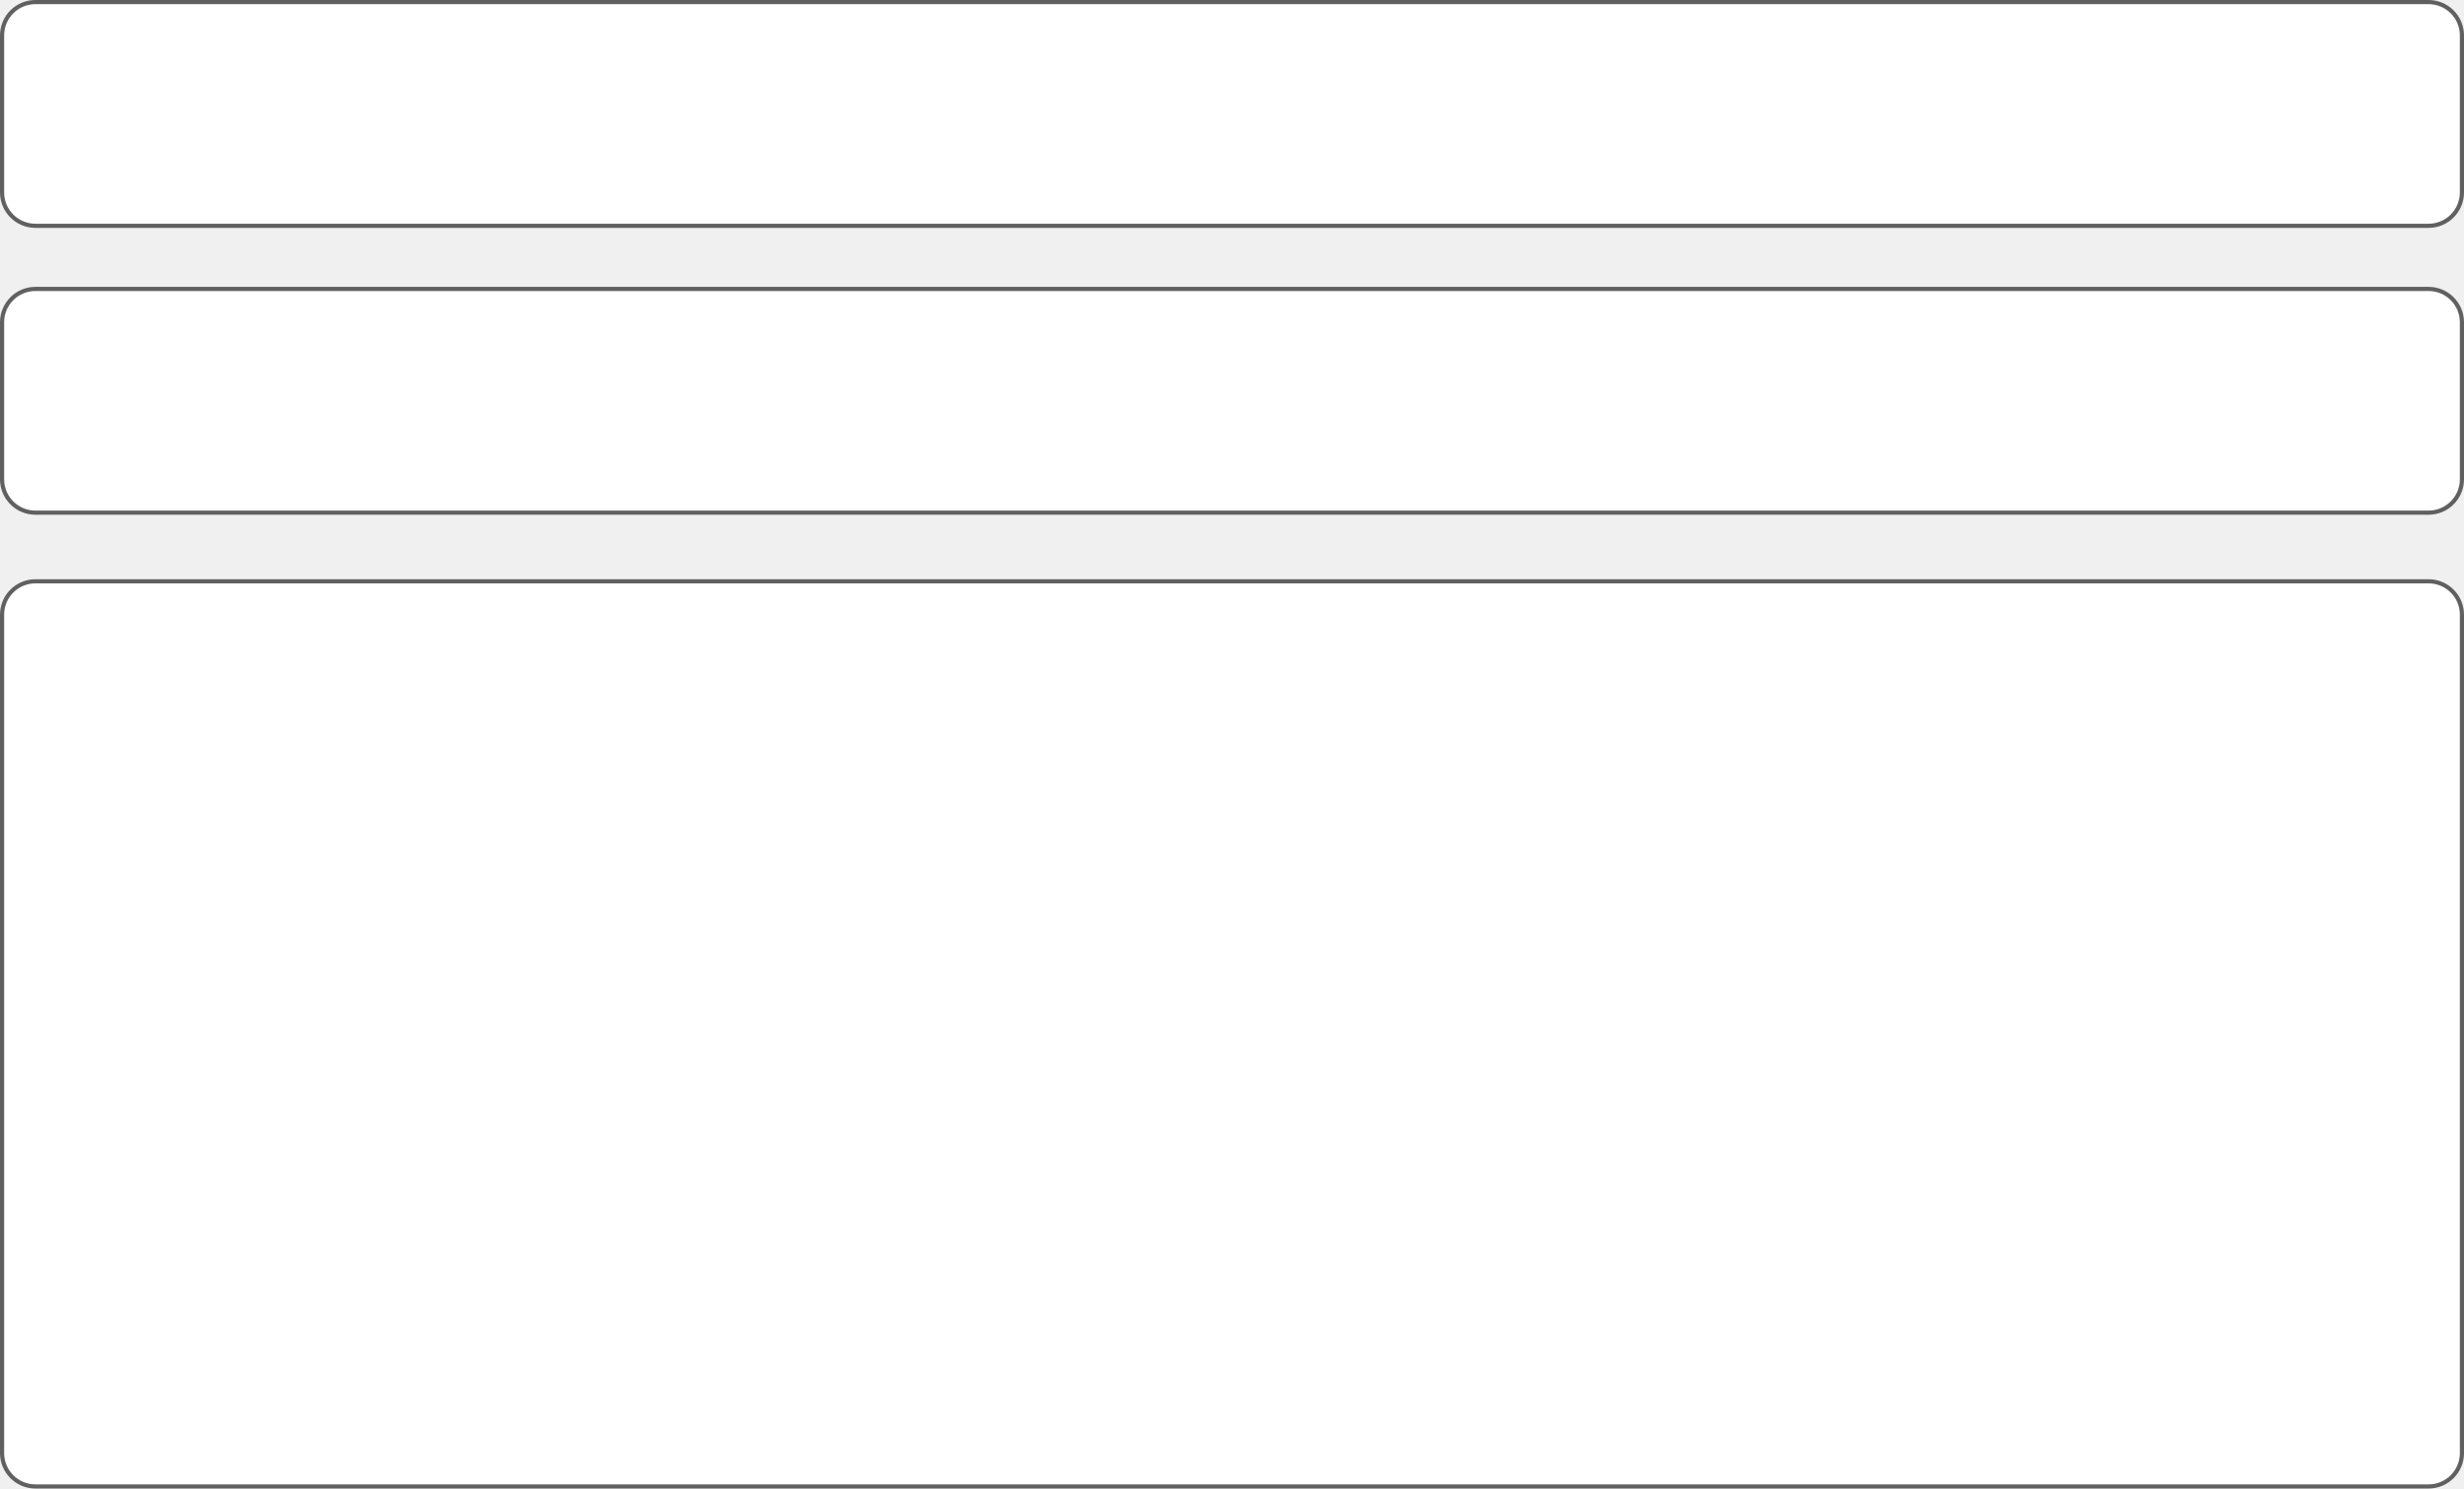
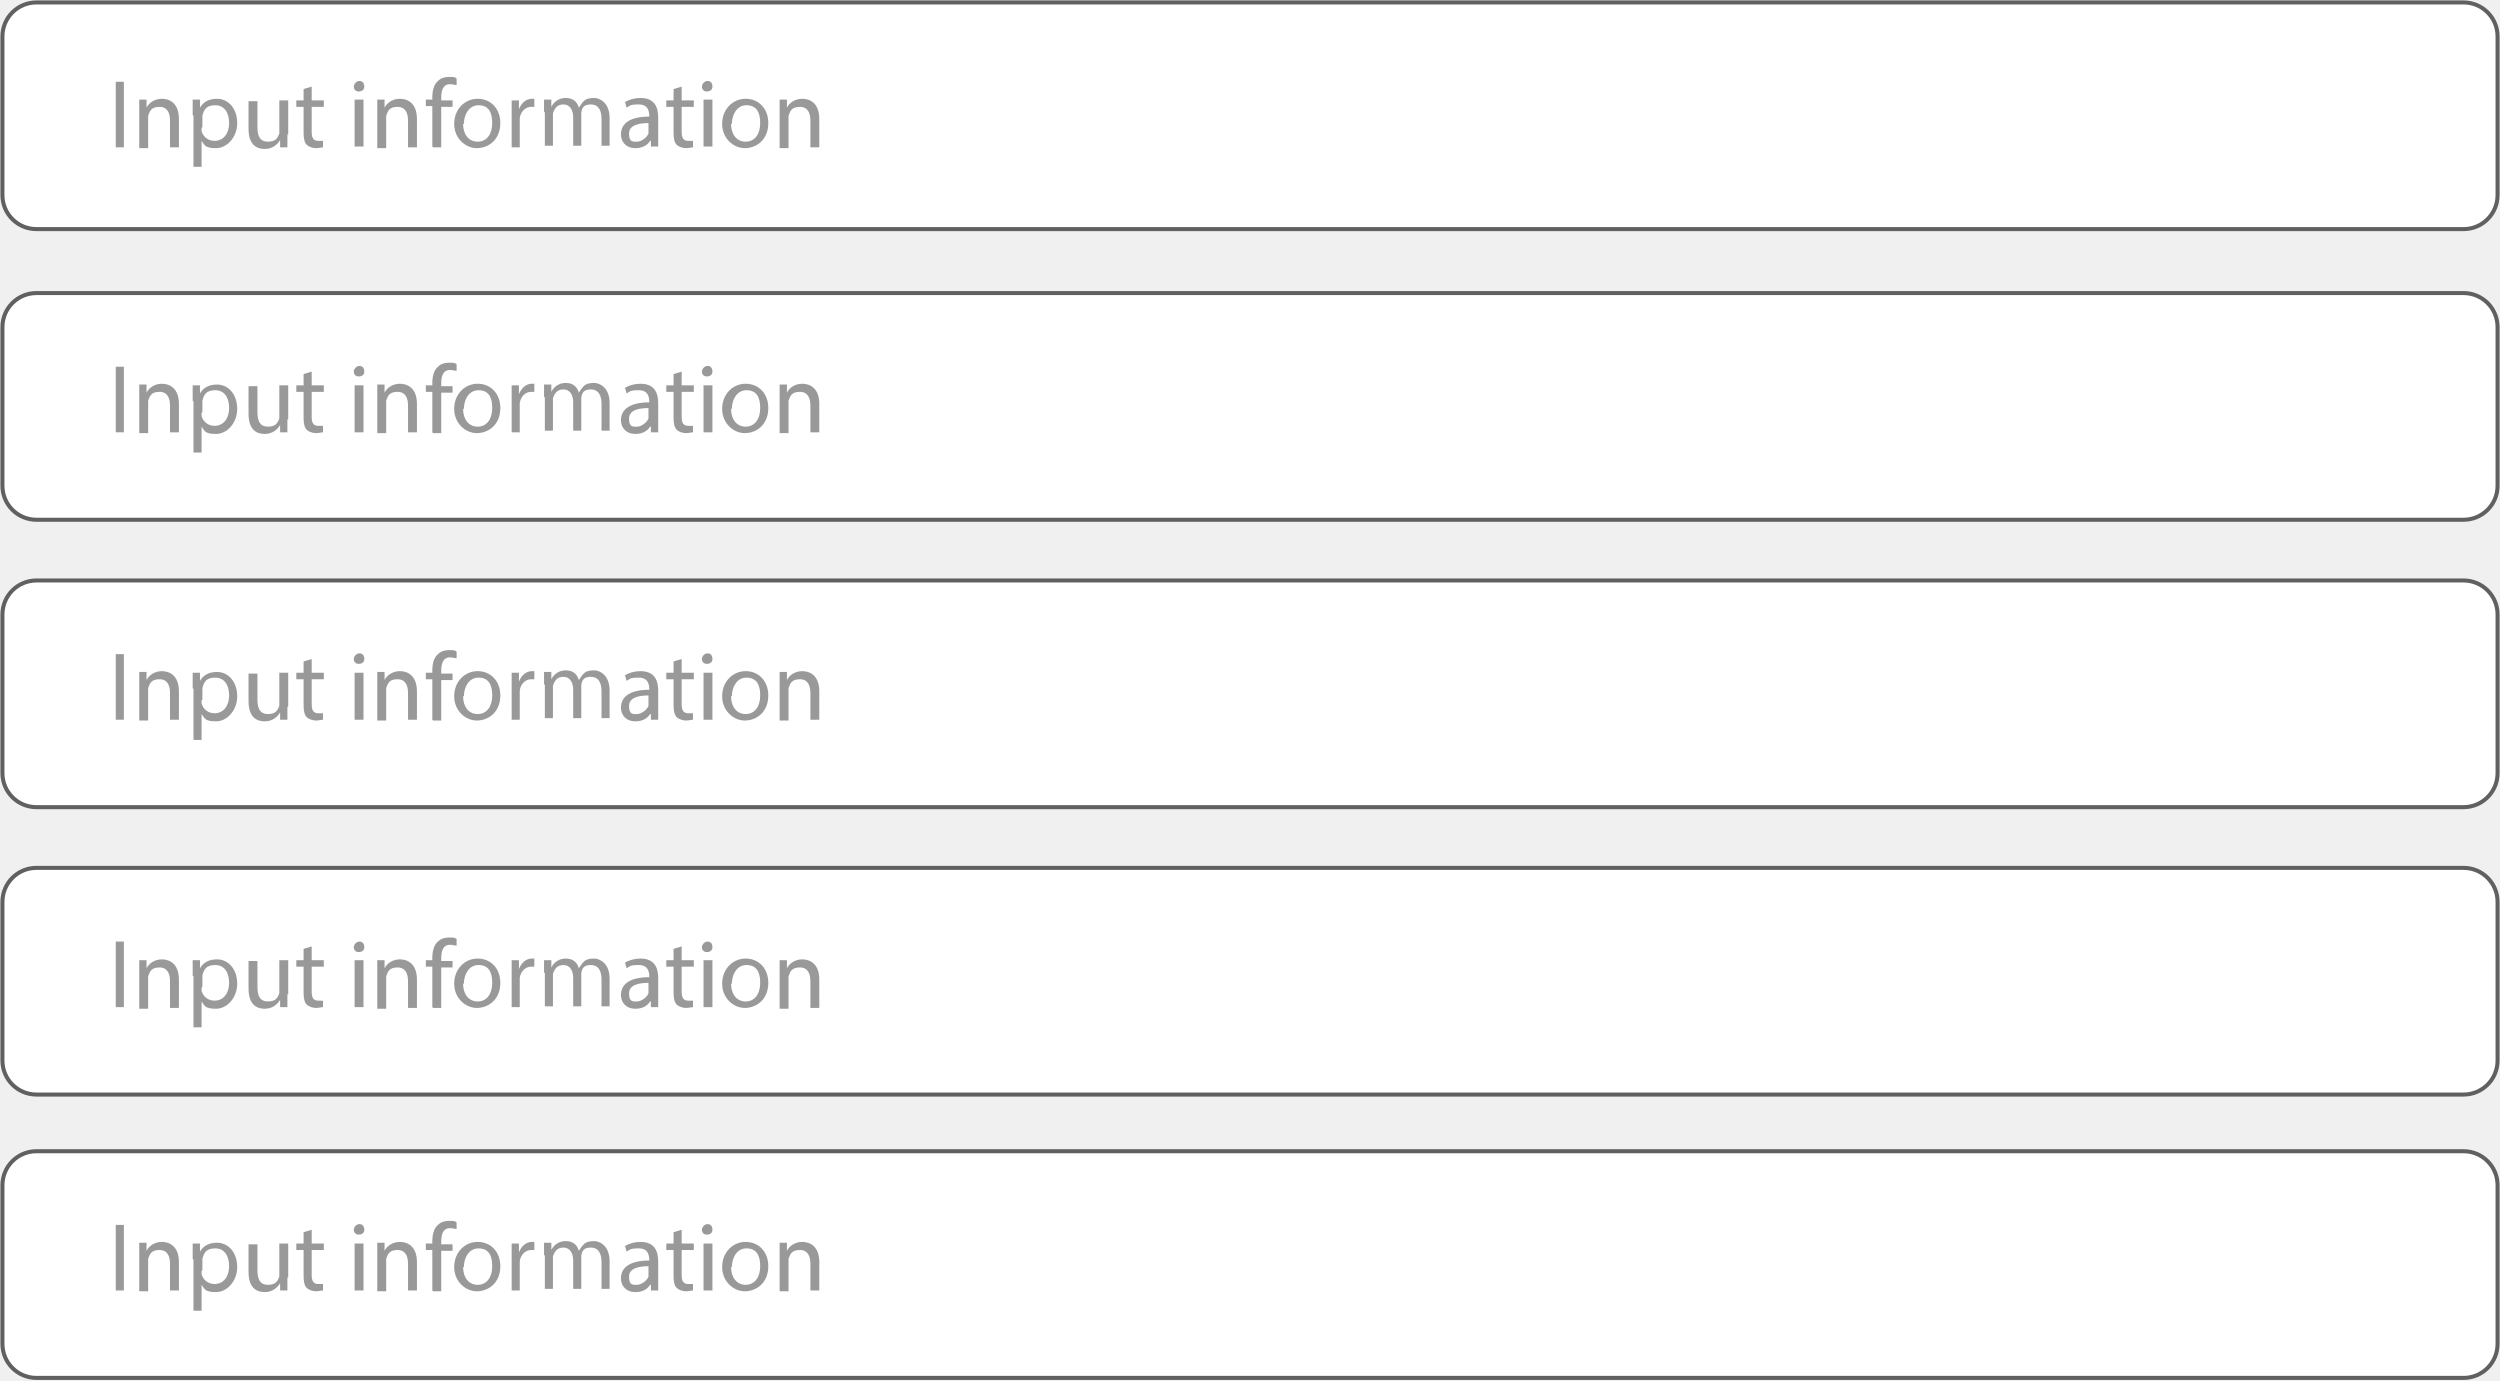
- <svg xmlns="http://www.w3.org/2000/svg" id="Layer_2" viewBox="0 0 308.75 186.55">
+ <svg xmlns="http://www.w3.org/2000/svg" id="Layer_2" data-name="Layer 2" version="1.1" viewBox="0 0 308.8 170.5">
  <defs>
-     <style>.cls-1{fill:#fff;stroke:#606060;stroke-miterlimit:10;stroke-width:.52px;}</style>
+     <style>
+       .cls-1 {
+         fill: #fff;
+         stroke: #606060;
+         stroke-miterlimit: 10;
+         stroke-width: .5px;
+       }
+ 
+       .cls-2 {
+         fill: #999;
+         stroke-width: 0px;
+       }
+     </style>
  </defs>
-   <g id="Layer_1-2">
-     <rect class="cls-1" x=".26" y=".26" width="308.23" height="28.04" rx="4.18" ry="4.18" />
-     <rect class="cls-1" x=".26" y="36.21" width="308.23" height="28.04" rx="4.18" ry="4.18" />
-     <rect class="cls-1" x=".26" y="72.85" width="308.23" height="113.44" rx="4.18" ry="4.18" />
+   <g id="Layer_1-2" data-name="Layer 1-2">
+     <rect class="cls-1" x=".3" y=".3" width="308.2" height="28" rx="4.2" ry="4.2" />
+     <rect class="cls-1" x=".3" y="36.2" width="308.2" height="28" rx="4.2" ry="4.2" />
+   </g>
+   <g>
+     <path class="cls-2" d="M15.3,10.1v8.1h-1v-8.1h1Z" />
+     <path class="cls-2" d="M17.2,13.9c0-.6,0-1.1,0-1.6h.9v1h0c.3-.6,1-1.1,1.9-1.1s2.1.5,2.1,2.5v3.5h-1.1v-3.3c0-.9-.3-1.7-1.3-1.7s-1.2.5-1.4,1.1c0,.1,0,.3,0,.5v3.5h-1.1v-4.2Z" />
+     <path class="cls-2" d="M23.8,14.2c0-.7,0-1.3,0-1.9h.9v1h0c.4-.7,1.1-1.1,2.1-1.1,1.4,0,2.5,1.2,2.5,3s-1.3,3.1-2.6,3.1-1.4-.3-1.8-.9h0v3.2h-1v-6.3ZM24.9,15.8c0,.2,0,.3,0,.4.2.7.8,1.2,1.6,1.2,1.1,0,1.8-.9,1.8-2.2s-.6-2.2-1.7-2.2-1.4.5-1.6,1.3c0,.1,0,.3,0,.4v1Z" />
+     <path class="cls-2" d="M35.5,16.6c0,.6,0,1.1,0,1.6h-.9v-.9h0c-.3.5-.9,1.1-1.9,1.1s-2-.5-2-2.5v-3.4h1.1v3.2c0,1.1.3,1.8,1.3,1.8s1.2-.5,1.4-1c0-.2,0-.3,0-.5v-3.6h1.1v4.2Z" />
+     <path class="cls-2" d="M38.5,10.7v1.7h1.5v.8h-1.5v3.1c0,.7.2,1.1.8,1.1s.5,0,.6,0v.8c-.2,0-.5.1-.9.1s-.9-.2-1.1-.4c-.3-.3-.4-.8-.4-1.5v-3.2h-.9v-.8h.9v-1.4l1-.3Z" />
+     <path class="cls-2" d="M45,10.7c0,.4-.3.6-.7.6s-.6-.3-.6-.6.3-.7.7-.7.6.3.6.7ZM43.8,18.1v-5.8h1.1v5.8h-1.1Z" />
+     <path class="cls-2" d="M46.6,13.9c0-.6,0-1.1,0-1.6h.9v1h0c.3-.6,1-1.1,1.9-1.1s2.1.5,2.1,2.5v3.5h-1.1v-3.3c0-.9-.3-1.7-1.3-1.7s-1.2.5-1.4,1.1c0,.1,0,.3,0,.5v3.5h-1.1v-4.2Z" />
+     <path class="cls-2" d="M53.4,18.1v-5h-.8v-.8h.8v-.3c0-.8.2-1.6.7-2,.4-.4.9-.5,1.4-.5s.7,0,.9.2v.8c-.3,0-.5-.1-.8-.1-.9,0-1.1.8-1.1,1.7v.3h1.4v.8h-1.4v5h-1Z" />
+     <path class="cls-2" d="M61.8,15.2c0,2.1-1.5,3.1-2.9,3.1s-2.8-1.2-2.8-3,1.3-3.1,2.9-3.1,2.8,1.2,2.8,3ZM57.2,15.3c0,1.3.7,2.2,1.8,2.2s1.8-.9,1.8-2.3-.5-2.2-1.7-2.2-1.8,1.2-1.8,2.3Z" />
+     <path class="cls-2" d="M63.2,14.2c0-.7,0-1.3,0-1.8h.9v1.1h0c.3-.8.9-1.3,1.6-1.3s.2,0,.3,0v1c-.1,0-.2,0-.4,0-.7,0-1.3.6-1.4,1.4,0,.1,0,.3,0,.5v3.1h-1v-4Z" />
+     <path class="cls-2" d="M67.2,13.9c0-.6,0-1.1,0-1.6h.9v.9h0c.3-.6.9-1.1,1.8-1.1s1.4.5,1.6,1.2h0c.2-.3.4-.6.6-.8.3-.3.7-.4,1.3-.4s1.9.5,1.9,2.5v3.4h-1v-3.3c0-1.1-.4-1.8-1.3-1.8s-1.1.4-1.2,1c0,.1,0,.3,0,.5v3.6h-1v-3.5c0-.9-.4-1.6-1.2-1.6s-1.1.5-1.3,1.1c0,.2,0,.3,0,.5v3.5h-1v-4.2Z" />
+     <path class="cls-2" d="M80.4,18.1v-.7h-.1c-.3.5-.9.9-1.8.9-1.2,0-1.8-.8-1.8-1.7,0-1.4,1.2-2.2,3.5-2.2h0c0-.6-.1-1.5-1.3-1.5s-1.1.2-1.5.4l-.2-.7c.5-.3,1.2-.5,1.9-.5,1.8,0,2.2,1.2,2.2,2.4v2.2c0,.5,0,1,0,1.4h-1ZM80.2,15.2c-1.2,0-2.5.2-2.5,1.3s.5,1,1,1,1.2-.5,1.4-1c0-.1,0-.2,0-.3v-1Z" />
+     <path class="cls-2" d="M84.2,10.7v1.7h1.5v.8h-1.5v3.1c0,.7.2,1.1.8,1.1s.5,0,.6,0v.8c-.2,0-.5.1-.9.1s-.9-.2-1.1-.4c-.3-.3-.4-.8-.4-1.5v-3.2h-.9v-.8h.9v-1.4l1-.3Z" />
+     <path class="cls-2" d="M88,10.7c0,.4-.3.6-.7.6s-.6-.3-.6-.6.3-.7.7-.7.6.3.6.7ZM86.9,18.1v-5.8h1.1v5.8h-1.1Z" />
+     <path class="cls-2" d="M94.9,15.2c0,2.1-1.5,3.1-2.9,3.1s-2.8-1.2-2.8-3,1.3-3.1,2.9-3.1,2.8,1.2,2.8,3ZM90.3,15.3c0,1.3.7,2.2,1.8,2.2s1.8-.9,1.8-2.3-.5-2.2-1.7-2.2-1.8,1.2-1.8,2.3Z" />
+     <path class="cls-2" d="M96.3,13.9c0-.6,0-1.1,0-1.6h.9v1h0c.3-.6,1-1.1,1.9-1.1s2.1.5,2.1,2.5v3.5h-1.1v-3.3c0-.9-.3-1.7-1.3-1.7s-1.2.5-1.4,1.1c0,.1,0,.3,0,.5v3.5h-1.1v-4.2Z" />
+   </g>
+   <g>
+     <path class="cls-2" d="M15.3,45.3v8.1h-1v-8.1h1Z" />
+     <path class="cls-2" d="M17.2,49.1c0-.6,0-1.1,0-1.6h.9v1h0c.3-.6,1-1.1,1.9-1.1s2.1.5,2.1,2.5v3.5h-1.1v-3.3c0-.9-.3-1.7-1.3-1.7s-1.2.5-1.4,1.1c0,.1,0,.3,0,.5v3.5h-1.1v-4.2Z" />
+     <path class="cls-2" d="M23.8,49.5c0-.7,0-1.3,0-1.9h.9v1h0c.4-.7,1.1-1.1,2.1-1.1,1.4,0,2.5,1.2,2.5,3s-1.3,3.1-2.6,3.1-1.4-.3-1.8-.9h0v3.2h-1v-6.3ZM24.9,51c0,.2,0,.3,0,.4.2.7.8,1.2,1.6,1.2,1.1,0,1.8-.9,1.8-2.2s-.6-2.2-1.7-2.2-1.4.5-1.6,1.3c0,.1,0,.3,0,.4v1Z" />
+     <path class="cls-2" d="M35.5,51.8c0,.6,0,1.1,0,1.6h-.9v-.9h0c-.3.5-.9,1.1-1.9,1.1s-2-.5-2-2.5v-3.4h1.1v3.2c0,1.1.3,1.8,1.3,1.8s1.2-.5,1.4-1c0-.2,0-.3,0-.5v-3.6h1.1v4.2Z" />
+     <path class="cls-2" d="M38.5,45.9v1.7h1.5v.8h-1.5v3.1c0,.7.2,1.1.8,1.1s.5,0,.6,0v.8c-.2,0-.5.1-.9.1s-.9-.2-1.1-.4c-.3-.3-.4-.8-.4-1.5v-3.2h-.9v-.8h.9v-1.4l1-.3Z" />
+     <path class="cls-2" d="M45,45.9c0,.4-.3.6-.7.6s-.6-.3-.6-.6.3-.7.7-.7.6.3.6.7ZM43.8,53.4v-5.8h1.1v5.8h-1.1Z" />
+     <path class="cls-2" d="M46.6,49.1c0-.6,0-1.1,0-1.6h.9v1h0c.3-.6,1-1.1,1.9-1.1s2.1.5,2.1,2.5v3.5h-1.1v-3.3c0-.9-.3-1.7-1.3-1.7s-1.2.5-1.4,1.1c0,.1,0,.3,0,.5v3.5h-1.1v-4.2Z" />
+     <path class="cls-2" d="M53.4,53.4v-5h-.8v-.8h.8v-.3c0-.8.2-1.6.7-2,.4-.4.9-.5,1.4-.5s.7,0,.9.2v.8c-.3,0-.5-.1-.8-.1-.9,0-1.1.8-1.1,1.7v.3h1.4v.8h-1.4v5h-1Z" />
+     <path class="cls-2" d="M61.8,50.4c0,2.1-1.5,3.1-2.9,3.1s-2.8-1.2-2.8-3,1.3-3.1,2.9-3.1,2.8,1.2,2.8,3ZM57.2,50.5c0,1.3.7,2.2,1.8,2.2s1.8-.9,1.8-2.3-.5-2.2-1.7-2.2-1.8,1.2-1.8,2.3Z" />
+     <path class="cls-2" d="M63.2,49.4c0-.7,0-1.3,0-1.8h.9v1.1h0c.3-.8.9-1.3,1.6-1.3s.2,0,.3,0v1c-.1,0-.2,0-.4,0-.7,0-1.3.6-1.4,1.4,0,.1,0,.3,0,.5v3.1h-1v-4Z" />
+     <path class="cls-2" d="M67.2,49.1c0-.6,0-1.1,0-1.6h.9v.9h0c.3-.6.9-1.1,1.8-1.1s1.4.5,1.6,1.2h0c.2-.3.4-.6.6-.8.3-.3.7-.4,1.3-.4s1.9.5,1.9,2.5v3.4h-1v-3.3c0-1.1-.4-1.8-1.3-1.8s-1.1.4-1.2,1c0,.1,0,.3,0,.5v3.6h-1v-3.5c0-.9-.4-1.6-1.2-1.6s-1.1.5-1.3,1.1c0,.2,0,.3,0,.5v3.5h-1v-4.2Z" />
+     <path class="cls-2" d="M80.4,53.4v-.7h-.1c-.3.5-.9.9-1.8.9-1.2,0-1.8-.8-1.8-1.7,0-1.4,1.2-2.2,3.5-2.2h0c0-.6-.1-1.5-1.3-1.5s-1.1.2-1.5.4l-.2-.7c.5-.3,1.2-.5,1.9-.5,1.8,0,2.2,1.2,2.2,2.4v2.2c0,.5,0,1,0,1.4h-1ZM80.2,50.4c-1.2,0-2.5.2-2.5,1.3s.5,1,1,1,1.2-.5,1.4-1c0-.1,0-.2,0-.3v-1Z" />
+     <path class="cls-2" d="M84.2,45.9v1.7h1.5v.8h-1.5v3.1c0,.7.2,1.1.8,1.1s.5,0,.6,0v.8c-.2,0-.5.1-.9.1s-.9-.2-1.1-.4c-.3-.3-.4-.8-.4-1.5v-3.2h-.9v-.8h.9v-1.4l1-.3Z" />
+     <path class="cls-2" d="M88,45.9c0,.4-.3.6-.7.6s-.6-.3-.6-.6.3-.7.7-.7.6.3.6.7ZM86.9,53.4v-5.8h1.1v5.8h-1.1Z" />
+     <path class="cls-2" d="M94.9,50.4c0,2.1-1.5,3.1-2.9,3.1s-2.8-1.2-2.8-3,1.3-3.1,2.9-3.1,2.8,1.2,2.8,3ZM90.3,50.5c0,1.3.7,2.2,1.8,2.2s1.8-.9,1.8-2.3-.5-2.2-1.7-2.2-1.8,1.2-1.8,2.3Z" />
+     <path class="cls-2" d="M96.3,49.1c0-.6,0-1.1,0-1.6h.9v1h0c.3-.6,1-1.1,1.9-1.1s2.1.5,2.1,2.5v3.5h-1.1v-3.3c0-.9-.3-1.7-1.3-1.7s-1.2.5-1.4,1.1c0,.1,0,.3,0,.5v3.5h-1.1v-4.2Z" />
+   </g>
+   <rect class="cls-1" x=".3" y="71.7" width="308.2" height="28" rx="4.2" ry="4.2" />
+   <g>
+     <path class="cls-2" d="M15.3,80.8v8.1h-1v-8.1h1Z" />
+     <path class="cls-2" d="M17.2,84.6c0-.6,0-1.1,0-1.6h.9v1h0c.3-.6,1-1.1,1.9-1.1s2.1.5,2.1,2.5v3.5h-1.1v-3.3c0-.9-.3-1.7-1.3-1.7s-1.2.5-1.4,1.1c0,.1,0,.3,0,.5v3.5h-1.1v-4.2Z" />
+     <path class="cls-2" d="M23.8,85c0-.7,0-1.3,0-1.9h.9v1h0c.4-.7,1.1-1.1,2.1-1.1,1.4,0,2.5,1.2,2.5,3s-1.3,3.1-2.6,3.1-1.4-.3-1.8-.9h0v3.2h-1v-6.3ZM24.9,86.5c0,.2,0,.3,0,.4.2.7.8,1.2,1.6,1.2,1.1,0,1.8-.9,1.8-2.2s-.6-2.2-1.7-2.2-1.4.5-1.6,1.3c0,.1,0,.3,0,.4v1Z" />
+     <path class="cls-2" d="M35.5,87.3c0,.6,0,1.1,0,1.6h-.9v-.9h0c-.3.5-.9,1.1-1.9,1.1s-2-.5-2-2.5v-3.4h1.1v3.2c0,1.1.3,1.8,1.3,1.8s1.2-.5,1.4-1c0-.2,0-.3,0-.5v-3.6h1.1v4.2Z" />
+     <path class="cls-2" d="M38.5,81.4v1.7h1.5v.8h-1.5v3.1c0,.7.2,1.1.8,1.1s.5,0,.6,0v.8c-.2,0-.5.1-.9.1s-.9-.2-1.1-.4c-.3-.3-.4-.8-.4-1.5v-3.2h-.9v-.8h.9v-1.4l1-.3Z" />
+     <path class="cls-2" d="M45,81.4c0,.4-.3.6-.7.6s-.6-.3-.6-.6.3-.7.7-.7.6.3.6.7ZM43.8,88.9v-5.8h1.1v5.8h-1.1Z" />
+     <path class="cls-2" d="M46.6,84.6c0-.6,0-1.1,0-1.6h.9v1h0c.3-.6,1-1.1,1.9-1.1s2.1.5,2.1,2.5v3.5h-1.1v-3.3c0-.9-.3-1.7-1.3-1.7s-1.2.5-1.4,1.1c0,.1,0,.3,0,.5v3.5h-1.1v-4.2Z" />
+     <path class="cls-2" d="M53.4,88.9v-5h-.8v-.8h.8v-.3c0-.8.2-1.6.7-2,.4-.4.9-.5,1.4-.5s.7,0,.9.2v.8c-.3,0-.5-.1-.8-.1-.9,0-1.1.8-1.1,1.7v.3h1.4v.8h-1.4v5h-1Z" />
+     <path class="cls-2" d="M61.8,85.9c0,2.1-1.5,3.1-2.9,3.1s-2.8-1.2-2.8-3,1.3-3.1,2.9-3.1,2.8,1.2,2.8,3ZM57.2,86c0,1.3.7,2.2,1.8,2.2s1.8-.9,1.8-2.3-.5-2.2-1.7-2.2-1.8,1.2-1.8,2.3Z" />
+     <path class="cls-2" d="M63.2,84.9c0-.7,0-1.3,0-1.8h.9v1.1h0c.3-.8.9-1.3,1.6-1.3s.2,0,.3,0v1c-.1,0-.2,0-.4,0-.7,0-1.3.6-1.4,1.4,0,.1,0,.3,0,.5v3.1h-1v-4Z" />
+     <path class="cls-2" d="M67.2,84.6c0-.6,0-1.1,0-1.6h.9v.9h0c.3-.6.9-1.1,1.8-1.1s1.4.5,1.6,1.2h0c.2-.3.4-.6.6-.8.3-.3.7-.4,1.3-.4s1.9.5,1.9,2.5v3.4h-1v-3.3c0-1.1-.4-1.8-1.3-1.8s-1.1.4-1.2,1c0,.1,0,.3,0,.5v3.6h-1v-3.5c0-.9-.4-1.6-1.2-1.6s-1.1.5-1.3,1.1c0,.2,0,.3,0,.5v3.5h-1v-4.2Z" />
+     <path class="cls-2" d="M80.4,88.9v-.7h-.1c-.3.5-.9.9-1.8.9-1.2,0-1.8-.8-1.8-1.7,0-1.4,1.2-2.2,3.5-2.2h0c0-.6-.1-1.5-1.3-1.5s-1.1.2-1.5.4l-.2-.7c.5-.3,1.2-.5,1.9-.5,1.8,0,2.2,1.2,2.2,2.4v2.2c0,.5,0,1,0,1.4h-1ZM80.2,85.9c-1.2,0-2.5.2-2.5,1.3s.5,1,1,1,1.2-.5,1.4-1c0-.1,0-.2,0-.3v-1Z" />
+     <path class="cls-2" d="M84.2,81.4v1.7h1.5v.8h-1.5v3.1c0,.7.2,1.1.8,1.1s.5,0,.6,0v.8c-.2,0-.5.1-.9.1s-.9-.2-1.1-.4c-.3-.3-.4-.8-.4-1.5v-3.2h-.9v-.8h.9v-1.4l1-.3Z" />
+     <path class="cls-2" d="M88,81.4c0,.4-.3.6-.7.6s-.6-.3-.6-.6.3-.7.7-.7.6.3.6.7ZM86.9,88.9v-5.8h1.1v5.8h-1.1Z" />
+     <path class="cls-2" d="M94.9,85.9c0,2.1-1.5,3.1-2.9,3.1s-2.8-1.2-2.8-3,1.3-3.1,2.9-3.1,2.8,1.2,2.8,3ZM90.3,86c0,1.3.7,2.2,1.8,2.2s1.8-.9,1.8-2.3-.5-2.2-1.7-2.2-1.8,1.2-1.8,2.3Z" />
+     <path class="cls-2" d="M96.3,84.6c0-.6,0-1.1,0-1.6h.9v1h0c.3-.6,1-1.1,1.9-1.1s2.1.5,2.1,2.5v3.5h-1.1v-3.3c0-.9-.3-1.7-1.3-1.7s-1.2.5-1.4,1.1c0,.1,0,.3,0,.5v3.5h-1.1v-4.2Z" />
+   </g>
+   <rect class="cls-1" x=".3" y="107.2" width="308.2" height="28" rx="4.2" ry="4.2" />
+   <g>
+     <path class="cls-2" d="M15.3,116.3v8.1h-1v-8.1h1Z" />
+     <path class="cls-2" d="M17.2,120.2c0-.6,0-1.1,0-1.6h.9v1h0c.3-.6,1-1.1,1.9-1.1s2.1.5,2.1,2.5v3.5h-1.1v-3.3c0-.9-.3-1.7-1.3-1.7s-1.2.5-1.4,1.1c0,.1,0,.3,0,.5v3.5h-1.1v-4.2Z" />
+     <path class="cls-2" d="M23.8,120.5c0-.7,0-1.3,0-1.9h.9v1h0c.4-.7,1.1-1.1,2.1-1.1,1.4,0,2.5,1.2,2.5,3s-1.3,3.1-2.6,3.1-1.4-.3-1.8-.9h0v3.2h-1v-6.3ZM24.9,122c0,.2,0,.3,0,.4.2.7.8,1.2,1.6,1.2,1.1,0,1.8-.9,1.8-2.2s-.6-2.2-1.7-2.2-1.4.5-1.6,1.3c0,.1,0,.3,0,.4v1Z" />
+     <path class="cls-2" d="M35.5,122.8c0,.6,0,1.1,0,1.6h-.9v-.9h0c-.3.5-.9,1.1-1.9,1.1s-2-.5-2-2.5v-3.4h1.1v3.2c0,1.1.3,1.8,1.3,1.8s1.2-.5,1.4-1c0-.2,0-.3,0-.5v-3.6h1.1v4.2Z" />
+     <path class="cls-2" d="M38.5,116.9v1.7h1.5v.8h-1.5v3.1c0,.7.2,1.1.8,1.1s.5,0,.6,0v.8c-.2,0-.5.1-.9.1s-.9-.2-1.1-.4c-.3-.3-.4-.8-.4-1.5v-3.2h-.9v-.8h.9v-1.4l1-.3Z" />
+     <path class="cls-2" d="M45,117c0,.4-.3.6-.7.6s-.6-.3-.6-.6.3-.7.7-.7.6.3.6.7ZM43.8,124.4v-5.8h1.1v5.8h-1.1Z" />
+     <path class="cls-2" d="M46.6,120.2c0-.6,0-1.1,0-1.6h.9v1h0c.3-.6,1-1.1,1.9-1.1s2.1.5,2.1,2.5v3.5h-1.1v-3.3c0-.9-.3-1.7-1.3-1.7s-1.2.5-1.4,1.1c0,.1,0,.3,0,.5v3.5h-1.1v-4.2Z" />
+     <path class="cls-2" d="M53.4,124.4v-5h-.8v-.8h.8v-.3c0-.8.2-1.6.7-2,.4-.4.9-.5,1.4-.5s.7,0,.9.2v.8c-.3,0-.5-.1-.8-.1-.9,0-1.1.8-1.1,1.7v.3h1.4v.8h-1.4v5h-1Z" />
+     <path class="cls-2" d="M61.8,121.4c0,2.1-1.5,3.1-2.9,3.1s-2.8-1.2-2.8-3,1.3-3.1,2.9-3.1,2.8,1.2,2.8,3ZM57.2,121.5c0,1.3.7,2.2,1.8,2.2s1.8-.9,1.8-2.3-.5-2.2-1.7-2.2-1.8,1.2-1.8,2.3Z" />
+     <path class="cls-2" d="M63.2,120.4c0-.7,0-1.3,0-1.8h.9v1.1h0c.3-.8.9-1.3,1.6-1.3s.2,0,.3,0v1c-.1,0-.2,0-.4,0-.7,0-1.3.6-1.4,1.4,0,.1,0,.3,0,.5v3.1h-1v-4Z" />
+     <path class="cls-2" d="M67.2,120.2c0-.6,0-1.1,0-1.6h.9v.9h0c.3-.6.9-1.1,1.8-1.1s1.4.5,1.6,1.2h0c.2-.3.4-.6.6-.8.3-.3.7-.4,1.3-.4s1.9.5,1.9,2.5v3.4h-1v-3.3c0-1.1-.4-1.8-1.3-1.8s-1.1.4-1.2,1c0,.1,0,.3,0,.5v3.6h-1v-3.5c0-.9-.4-1.6-1.2-1.6s-1.1.5-1.3,1.1c0,.2,0,.3,0,.5v3.5h-1v-4.2Z" />
+     <path class="cls-2" d="M80.4,124.4v-.7h-.1c-.3.5-.9.9-1.8.9-1.2,0-1.8-.8-1.8-1.7,0-1.4,1.2-2.2,3.5-2.2h0c0-.6-.1-1.5-1.3-1.5s-1.1.2-1.5.4l-.2-.7c.5-.3,1.2-.5,1.9-.5,1.8,0,2.2,1.2,2.2,2.4v2.2c0,.5,0,1,0,1.4h-1ZM80.2,121.4c-1.2,0-2.5.2-2.5,1.3s.5,1,1,1,1.2-.5,1.4-1c0-.1,0-.2,0-.3v-1Z" />
+     <path class="cls-2" d="M84.2,116.9v1.7h1.5v.8h-1.5v3.1c0,.7.2,1.1.8,1.1s.5,0,.6,0v.8c-.2,0-.5.1-.9.1s-.9-.2-1.1-.4c-.3-.3-.4-.8-.4-1.5v-3.2h-.9v-.8h.9v-1.4l1-.3Z" />
+     <path class="cls-2" d="M88,117c0,.4-.3.6-.7.6s-.6-.3-.6-.6.3-.7.7-.7.6.3.6.7ZM86.9,124.4v-5.8h1.1v5.8h-1.1Z" />
+     <path class="cls-2" d="M94.9,121.4c0,2.1-1.5,3.1-2.9,3.1s-2.8-1.2-2.8-3,1.3-3.1,2.9-3.1,2.8,1.2,2.8,3ZM90.3,121.5c0,1.3.7,2.2,1.8,2.2s1.8-.9,1.8-2.3-.5-2.2-1.7-2.2-1.8,1.2-1.8,2.3Z" />
+     <path class="cls-2" d="M96.3,120.2c0-.6,0-1.1,0-1.6h.9v1h0c.3-.6,1-1.1,1.9-1.1s2.1.5,2.1,2.5v3.5h-1.1v-3.3c0-.9-.3-1.7-1.3-1.7s-1.2.5-1.4,1.1c0,.1,0,.3,0,.5v3.5h-1.1v-4.2Z" />
+   </g>
+   <rect class="cls-1" x=".3" y="142.2" width="308.2" height="28" rx="4.2" ry="4.2" />
+   <g>
+     <path class="cls-2" d="M15.3,151.3v8.1h-1v-8.1h1Z" />
+     <path class="cls-2" d="M17.2,155.1c0-.6,0-1.1,0-1.6h.9v1h0c.3-.6,1-1.1,1.9-1.1s2.1.5,2.1,2.5v3.5h-1.1v-3.3c0-.9-.3-1.7-1.3-1.7s-1.2.5-1.4,1.1c0,.1,0,.3,0,.5v3.5h-1.1v-4.2Z" />
+     <path class="cls-2" d="M23.8,155.5c0-.7,0-1.3,0-1.9h.9v1h0c.4-.7,1.1-1.1,2.1-1.1,1.4,0,2.5,1.2,2.5,3s-1.3,3.1-2.6,3.1-1.4-.3-1.8-.9h0v3.2h-1v-6.3ZM24.9,157c0,.2,0,.3,0,.4.2.7.8,1.2,1.6,1.2,1.1,0,1.8-.9,1.8-2.2s-.6-2.2-1.7-2.2-1.4.5-1.6,1.3c0,.1,0,.3,0,.4v1Z" />
+     <path class="cls-2" d="M35.5,157.8c0,.6,0,1.1,0,1.6h-.9v-.9h0c-.3.5-.9,1.1-1.9,1.1s-2-.5-2-2.5v-3.4h1.1v3.2c0,1.1.3,1.8,1.3,1.8s1.2-.5,1.4-1c0-.2,0-.3,0-.5v-3.6h1.1v4.2Z" />
+     <path class="cls-2" d="M38.5,151.9v1.7h1.5v.8h-1.5v3.1c0,.7.2,1.1.8,1.1s.5,0,.6,0v.8c-.2,0-.5.1-.9.1s-.9-.2-1.1-.4c-.3-.3-.4-.8-.4-1.5v-3.2h-.9v-.8h.9v-1.4l1-.3Z" />
+     <path class="cls-2" d="M45,151.9c0,.4-.3.6-.7.6s-.6-.3-.6-.6.3-.7.7-.7.6.3.6.7ZM43.8,159.4v-5.8h1.1v5.8h-1.1Z" />
+     <path class="cls-2" d="M46.6,155.1c0-.6,0-1.1,0-1.6h.9v1h0c.3-.6,1-1.1,1.9-1.1s2.1.5,2.1,2.5v3.5h-1.1v-3.3c0-.9-.3-1.7-1.3-1.7s-1.2.5-1.4,1.1c0,.1,0,.3,0,.5v3.5h-1.1v-4.2Z" />
+     <path class="cls-2" d="M53.4,159.4v-5h-.8v-.8h.8v-.3c0-.8.2-1.6.7-2,.4-.4.9-.5,1.4-.5s.7,0,.9.2v.8c-.3,0-.5-.1-.8-.1-.9,0-1.1.8-1.1,1.7v.3h1.4v.8h-1.4v5h-1Z" />
+     <path class="cls-2" d="M61.8,156.4c0,2.1-1.5,3.1-2.9,3.1s-2.8-1.2-2.8-3,1.3-3.1,2.9-3.1,2.8,1.2,2.8,3ZM57.2,156.5c0,1.3.7,2.2,1.8,2.2s1.8-.9,1.8-2.3-.5-2.2-1.7-2.2-1.8,1.2-1.8,2.3Z" />
+     <path class="cls-2" d="M63.2,155.4c0-.7,0-1.3,0-1.8h.9v1.1h0c.3-.8.9-1.3,1.6-1.3s.2,0,.3,0v1c-.1,0-.2,0-.4,0-.7,0-1.3.6-1.4,1.4,0,.1,0,.3,0,.5v3.1h-1v-4Z" />
+     <path class="cls-2" d="M67.2,155.1c0-.6,0-1.1,0-1.6h.9v.9h0c.3-.6.9-1.1,1.8-1.1s1.4.5,1.6,1.2h0c.2-.3.4-.6.6-.8.3-.3.7-.4,1.3-.4s1.9.5,1.9,2.5v3.4h-1v-3.3c0-1.1-.4-1.8-1.3-1.8s-1.1.4-1.2,1c0,.1,0,.3,0,.5v3.6h-1v-3.5c0-.9-.4-1.6-1.2-1.6s-1.1.5-1.3,1.1c0,.2,0,.3,0,.5v3.5h-1v-4.2Z" />
+     <path class="cls-2" d="M80.4,159.4v-.7h-.1c-.3.5-.9.9-1.8.9-1.2,0-1.8-.8-1.8-1.7,0-1.4,1.2-2.2,3.5-2.2h0c0-.6-.1-1.5-1.3-1.5s-1.1.2-1.5.4l-.2-.7c.5-.3,1.2-.5,1.9-.5,1.8,0,2.2,1.2,2.2,2.4v2.2c0,.5,0,1,0,1.4h-1ZM80.2,156.4c-1.2,0-2.5.2-2.5,1.3s.5,1,1,1,1.2-.5,1.4-1c0-.1,0-.2,0-.3v-1Z" />
+     <path class="cls-2" d="M84.2,151.9v1.7h1.5v.8h-1.5v3.1c0,.7.2,1.1.8,1.1s.5,0,.6,0v.8c-.2,0-.5.1-.9.1s-.9-.2-1.1-.4c-.3-.3-.4-.8-.4-1.5v-3.2h-.9v-.8h.9v-1.4l1-.3Z" />
+     <path class="cls-2" d="M88,151.9c0,.4-.3.6-.7.6s-.6-.3-.6-.6.3-.7.7-.7.6.3.6.7ZM86.9,159.4v-5.8h1.1v5.8h-1.1Z" />
+     <path class="cls-2" d="M94.9,156.4c0,2.1-1.5,3.1-2.9,3.1s-2.8-1.2-2.8-3,1.3-3.1,2.9-3.1,2.8,1.2,2.8,3ZM90.3,156.5c0,1.3.7,2.2,1.8,2.2s1.8-.9,1.8-2.3-.5-2.2-1.7-2.2-1.8,1.2-1.8,2.3Z" />
+     <path class="cls-2" d="M96.3,155.1c0-.6,0-1.1,0-1.6h.9v1h0c.3-.6,1-1.1,1.9-1.1s2.1.5,2.1,2.5v3.5h-1.1v-3.3c0-.9-.3-1.7-1.3-1.7s-1.2.5-1.4,1.1c0,.1,0,.3,0,.5v3.5h-1.1v-4.2Z" />
  </g>
</svg>
